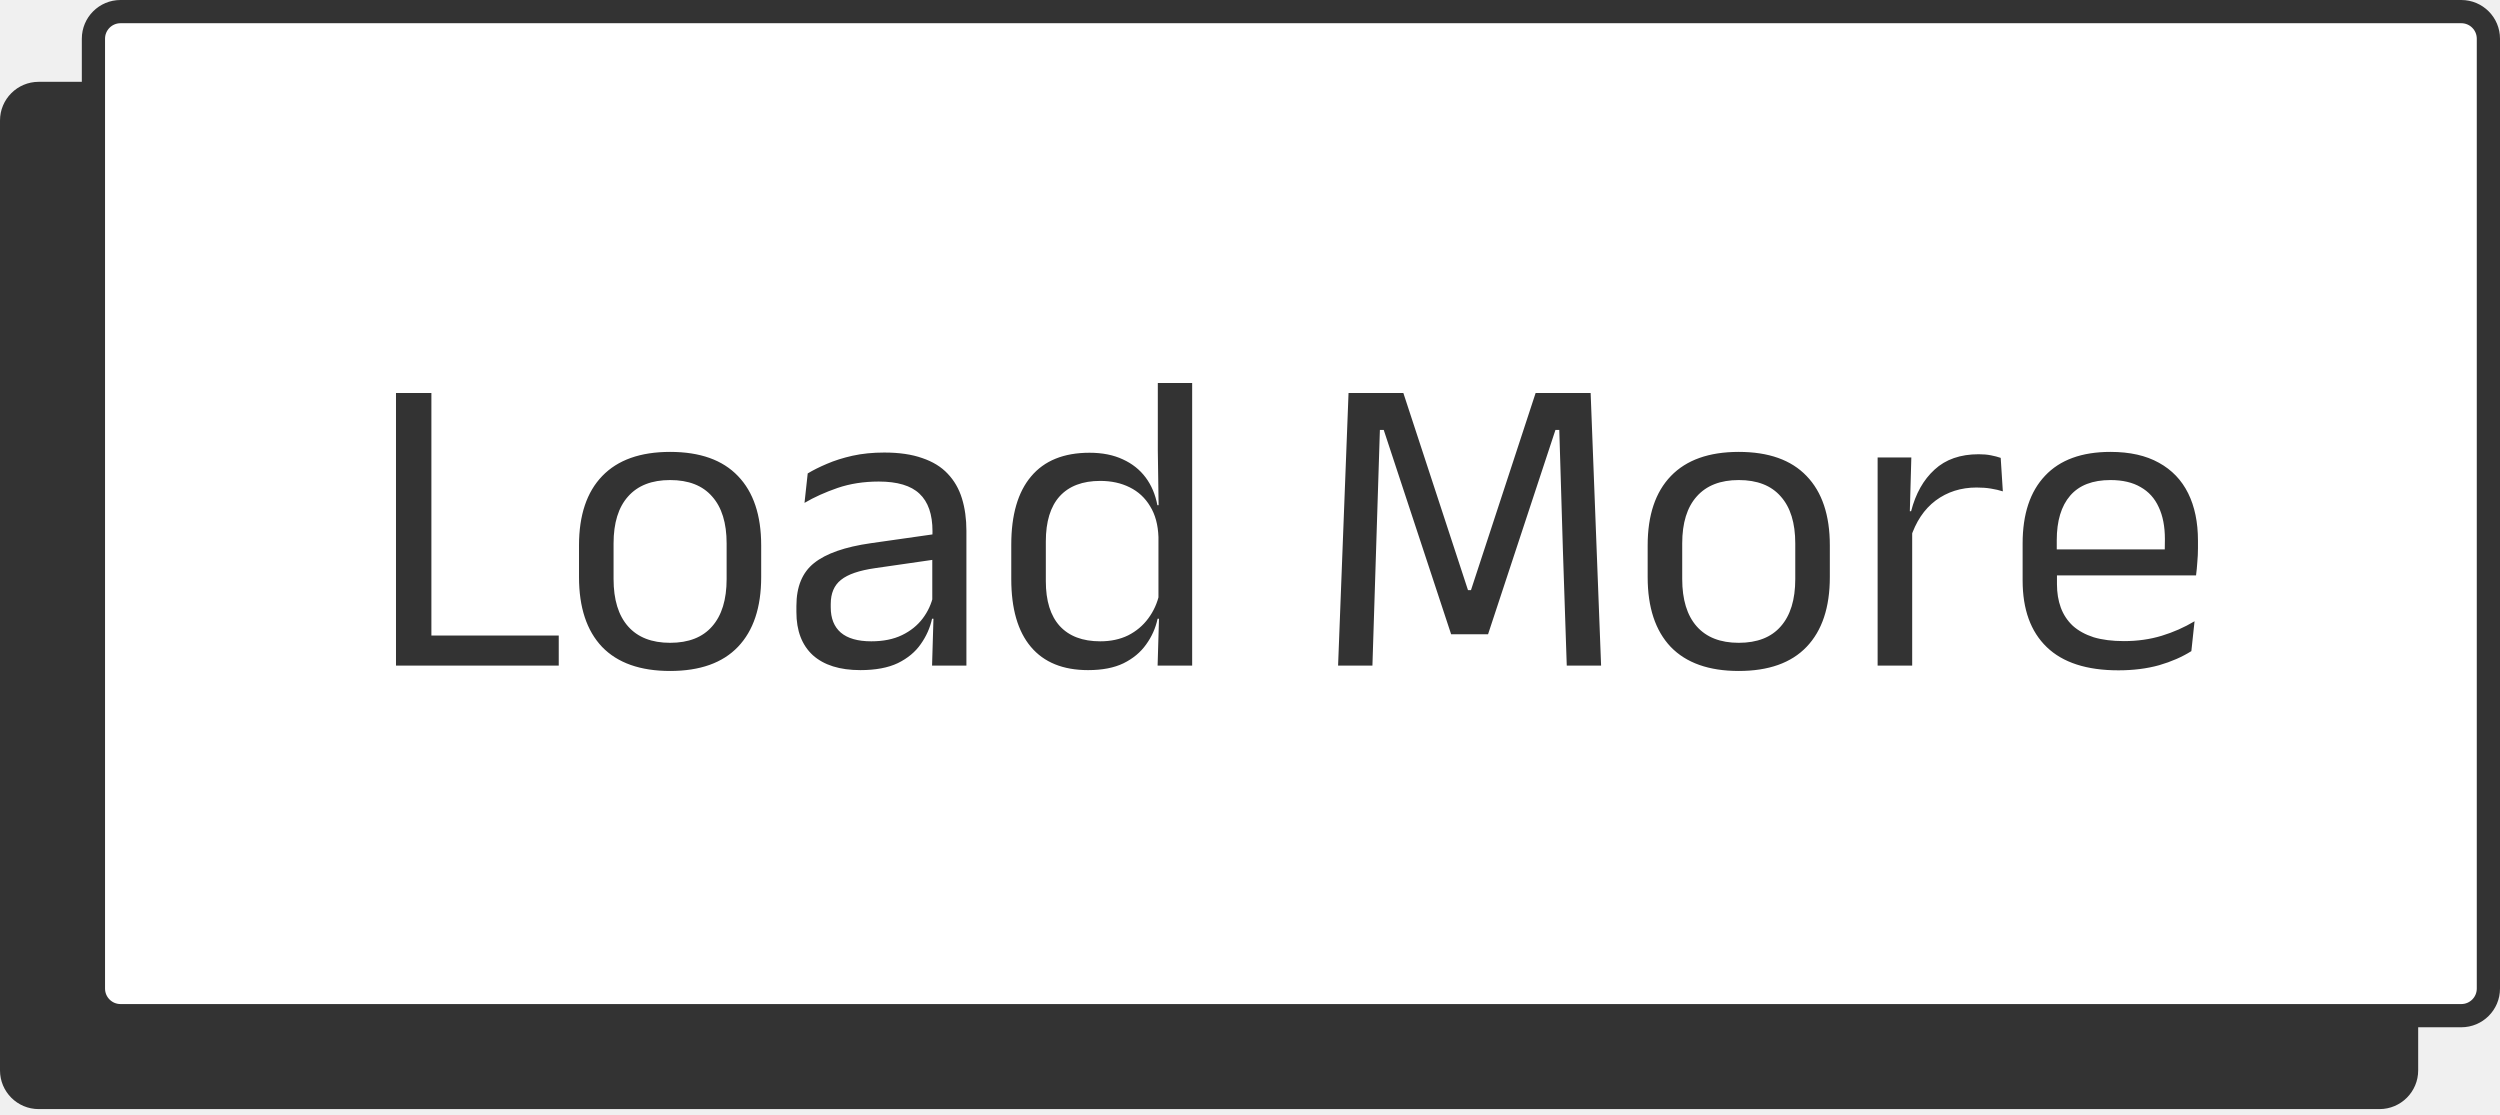
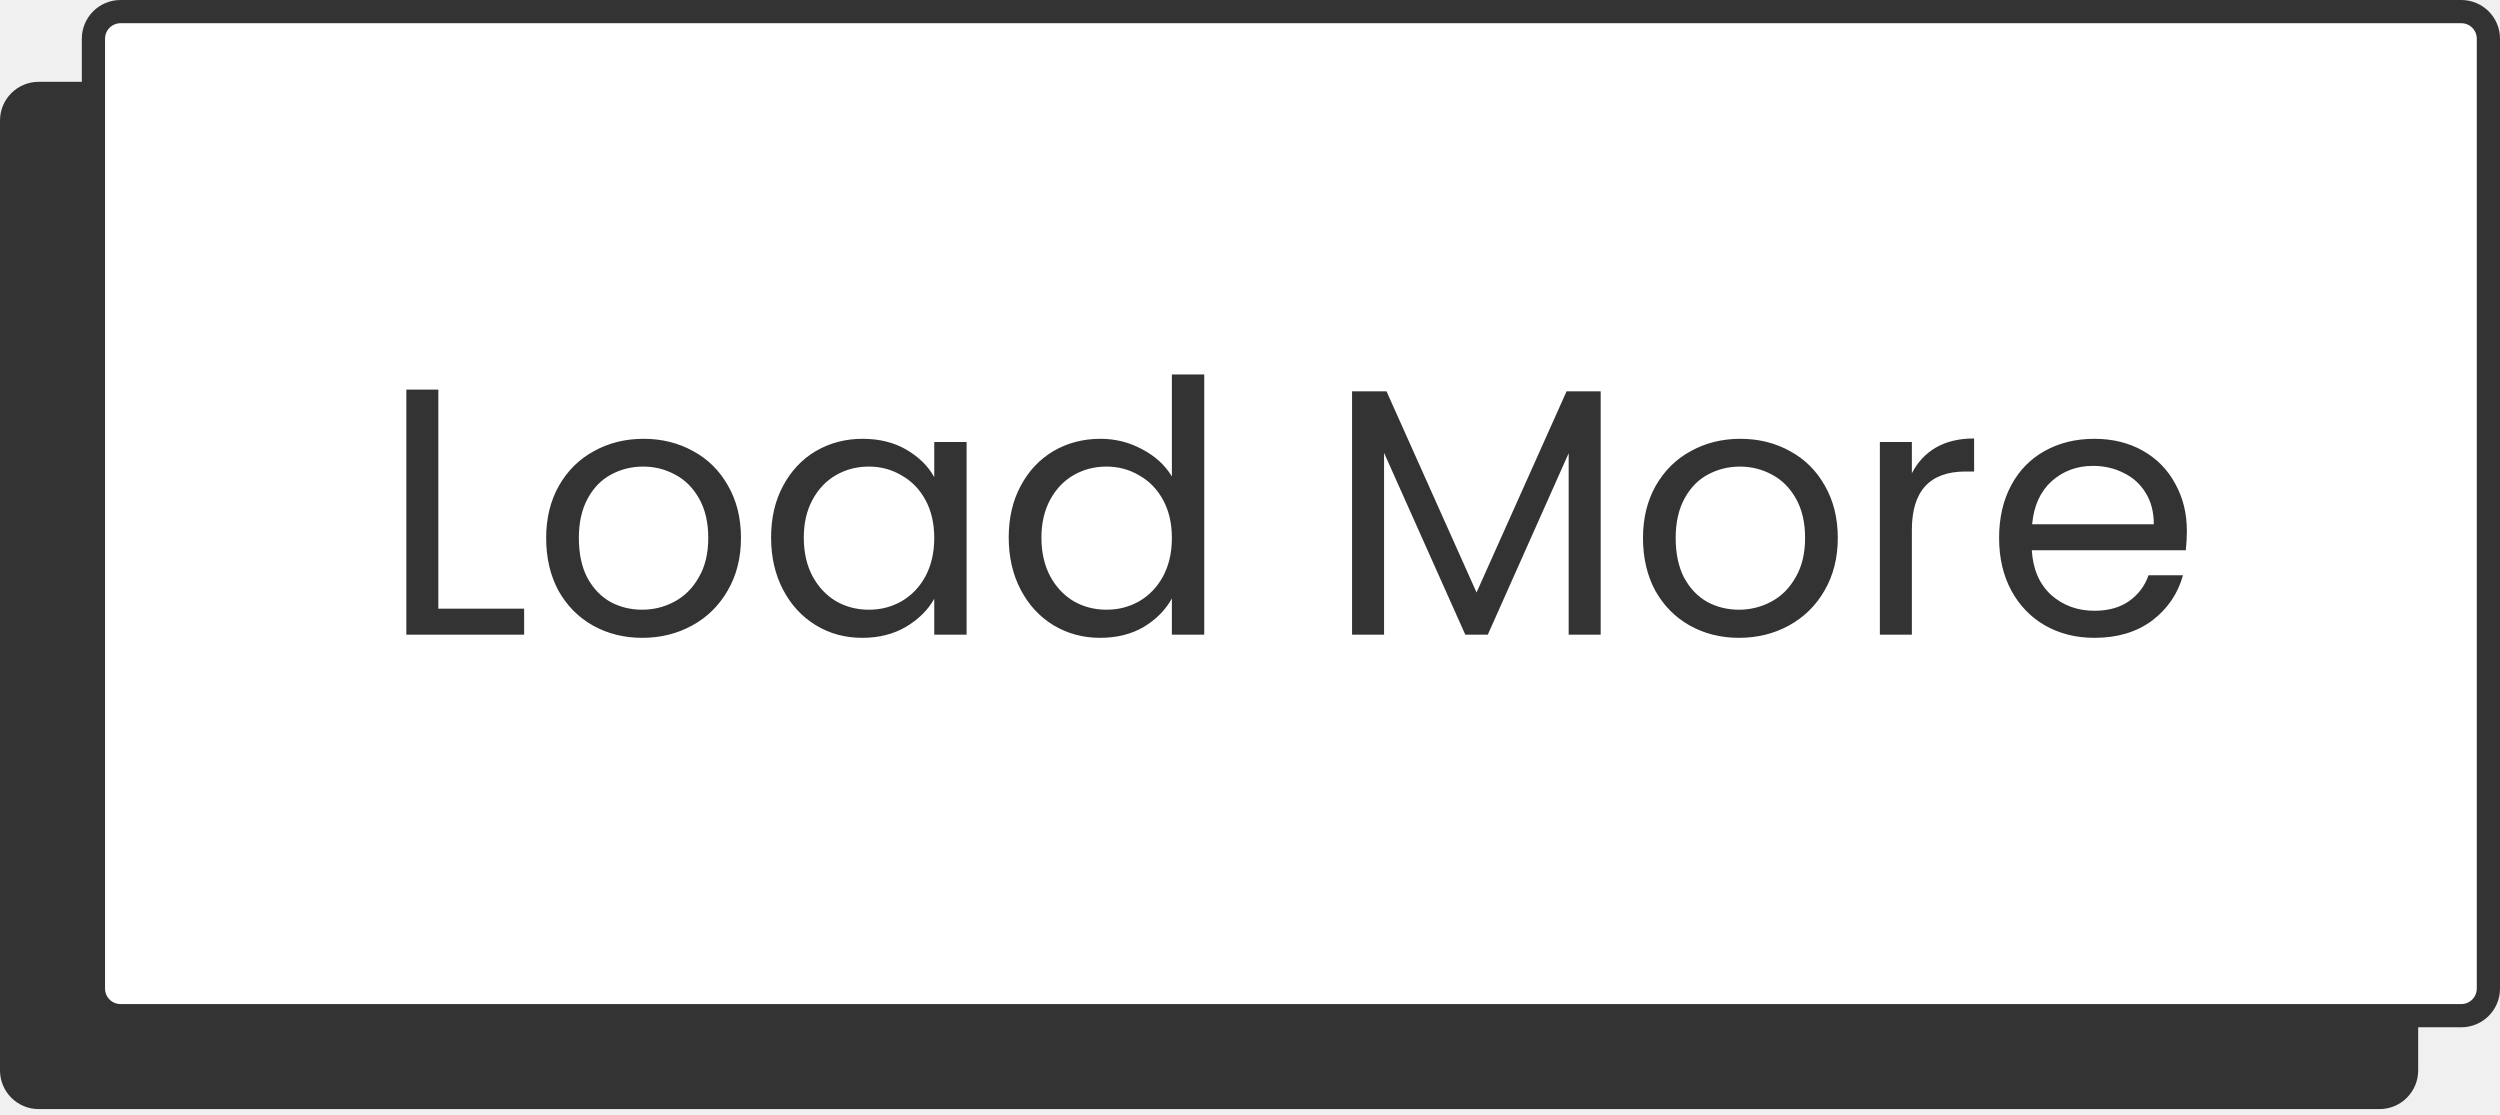
<svg xmlns="http://www.w3.org/2000/svg" width="323" height="144" viewBox="0 0 323 144" fill="none">
  <rect y="10.571" width="312.429" height="132.724" rx="5" fill="#333333" />
  <rect x="12.071" y="1.5" width="309.429" height="129.724" rx="3.5" fill="white" stroke="#333333" stroke-width="3" />
-   <path d="M55.736 86H51.162V50.778H55.736V86ZM53.614 82.114H72.19V86H53.614V82.114ZM86.577 86.689C82.718 86.689 79.788 85.651 77.785 83.575C75.801 81.48 74.808 78.476 74.808 74.563V70.456C74.808 66.561 75.81 63.575 77.812 61.499C79.815 59.423 82.737 58.385 86.577 58.385C90.435 58.385 93.356 59.423 95.341 61.499C97.343 63.575 98.345 66.561 98.345 70.456V74.563C98.345 78.476 97.343 81.48 95.341 83.575C93.356 85.651 90.435 86.689 86.577 86.689ZM86.577 83.051C88.965 83.051 90.775 82.344 92.006 80.929C93.255 79.514 93.88 77.475 93.88 74.811V70.208C93.88 67.562 93.255 65.541 92.006 64.145C90.775 62.73 88.965 62.023 86.577 62.023C84.206 62.023 82.397 62.73 81.147 64.145C79.898 65.541 79.273 67.562 79.273 70.208V74.811C79.273 77.475 79.898 79.514 81.147 80.929C82.397 82.344 84.206 83.051 86.577 83.051ZM120.423 86L120.616 79.468L120.451 78.779V70.208L120.478 68.637C120.478 66.451 119.918 64.834 118.797 63.787C117.695 62.739 115.94 62.216 113.533 62.216C111.604 62.216 109.831 62.491 108.214 63.042C106.616 63.594 105.192 64.237 103.942 64.972L104.356 61.168C105.054 60.746 105.881 60.332 106.836 59.928C107.81 59.506 108.912 59.157 110.143 58.881C111.393 58.605 112.762 58.468 114.25 58.468C116.179 58.468 117.814 58.706 119.156 59.184C120.515 59.643 121.608 60.314 122.435 61.196C123.28 62.078 123.896 63.144 124.282 64.393C124.668 65.642 124.86 67.039 124.86 68.582V86H120.423ZM111.163 86.579C108.499 86.579 106.45 85.936 105.017 84.65C103.603 83.345 102.895 81.489 102.895 79.082V78.283C102.895 75.803 103.658 73.956 105.183 72.744C106.726 71.513 109.17 70.658 112.514 70.181L121.03 68.968L121.278 72.22L113.065 73.405C111.007 73.699 109.537 74.204 108.655 74.921C107.773 75.619 107.332 76.657 107.332 78.035V78.476C107.332 79.891 107.764 80.975 108.628 81.728C109.51 82.481 110.823 82.858 112.569 82.858C114.112 82.858 115.435 82.592 116.537 82.059C117.64 81.526 118.531 80.809 119.211 79.909C119.89 79.009 120.35 78.008 120.589 76.905L121.278 79.937H120.423C120.166 81.113 119.679 82.206 118.963 83.216C118.264 84.227 117.281 85.045 116.014 85.669C114.746 86.276 113.129 86.579 111.163 86.579ZM140.577 86.579C137.344 86.579 134.882 85.577 133.191 83.575C131.501 81.572 130.656 78.651 130.656 74.811V70.374C130.656 66.515 131.51 63.575 133.219 61.554C134.928 59.515 137.445 58.495 140.77 58.495C142.424 58.495 143.857 58.78 145.07 59.349C146.282 59.901 147.265 60.681 148.019 61.692C148.772 62.703 149.277 63.897 149.534 65.275H150.995L149.672 69.381C149.617 67.801 149.259 66.478 148.597 65.413C147.954 64.329 147.072 63.511 145.952 62.96C144.849 62.409 143.581 62.133 142.148 62.133C139.87 62.133 138.125 62.794 136.912 64.117C135.718 65.44 135.121 67.388 135.121 69.96V75.086C135.121 77.622 135.718 79.551 136.912 80.874C138.125 82.197 139.87 82.858 142.148 82.858C143.508 82.858 144.711 82.601 145.759 82.087C146.806 81.554 147.67 80.828 148.349 79.909C149.048 78.972 149.525 77.916 149.782 76.74L150.885 79.937H149.562C149.305 81.149 148.809 82.261 148.074 83.272C147.357 84.282 146.383 85.091 145.152 85.697C143.94 86.285 142.415 86.579 140.577 86.579ZM149.562 86L149.755 79.496L149.672 78.063V66.818L149.7 65.881L149.59 58.247V49.483H154.027V86H149.562ZM172.88 86L174.231 50.778H181.314L189.664 76.244H190.05L198.401 50.778H205.511L206.862 86H202.425L201.929 71.145L201.46 55.546H200.964L192.255 81.949H187.487L178.778 55.546H178.282L177.786 71.173L177.317 86H172.88ZM224.646 86.689C220.787 86.689 217.857 85.651 215.854 83.575C213.87 81.48 212.878 78.476 212.878 74.563V70.456C212.878 66.561 213.879 63.575 215.882 61.499C217.884 59.423 220.806 58.385 224.646 58.385C228.504 58.385 231.426 59.423 233.41 61.499C235.413 63.575 236.414 66.561 236.414 70.456V74.563C236.414 78.476 235.413 81.48 233.41 83.575C231.426 85.651 228.504 86.689 224.646 86.689ZM224.646 83.051C227.034 83.051 228.844 82.344 230.075 80.929C231.324 79.514 231.949 77.475 231.949 74.811V70.208C231.949 67.562 231.324 65.541 230.075 64.145C228.844 62.73 227.034 62.023 224.646 62.023C222.276 62.023 220.466 62.73 219.216 64.145C217.967 65.541 217.342 67.562 217.342 70.208V74.811C217.342 77.475 217.967 79.514 219.216 80.929C220.466 82.344 222.276 83.051 224.646 83.051ZM246.833 69.547L245.814 66.102L246.916 66.047C247.504 63.768 248.514 61.977 249.948 60.672C251.381 59.349 253.282 58.688 255.652 58.688C256.24 58.688 256.764 58.734 257.223 58.826C257.701 58.918 258.124 59.028 258.491 59.157L258.767 63.483C258.307 63.337 257.793 63.217 257.223 63.125C256.672 63.033 256.057 62.987 255.377 62.987C253.356 62.987 251.592 63.548 250.085 64.669C248.597 65.789 247.513 67.415 246.833 69.547ZM242.589 86V59.101H246.944L246.723 67.039L247.054 67.369V86H242.589ZM273.697 86.606C269.6 86.606 266.513 85.605 264.437 83.602C262.361 81.6 261.323 78.733 261.323 75.004V70.208C261.323 66.423 262.288 63.511 264.217 61.472C266.146 59.414 268.966 58.385 272.678 58.385C275.176 58.385 277.262 58.853 278.934 59.79C280.606 60.709 281.864 62.023 282.71 63.731C283.555 65.44 283.977 67.48 283.977 69.85V70.842C283.977 71.43 283.95 72.018 283.895 72.606C283.858 73.194 283.803 73.772 283.729 74.342H279.623C279.66 73.46 279.678 72.624 279.678 71.834C279.696 71.044 279.705 70.318 279.705 69.657C279.705 68.022 279.439 66.644 278.906 65.523C278.392 64.384 277.611 63.52 276.564 62.932C275.535 62.326 274.239 62.023 272.678 62.023C270.363 62.023 268.626 62.693 267.469 64.035C266.311 65.376 265.733 67.296 265.733 69.795V72.358L265.76 72.909V75.472C265.76 76.593 265.925 77.603 266.256 78.504C266.587 79.404 267.101 80.185 267.8 80.846C268.516 81.489 269.416 81.985 270.5 82.335C271.603 82.665 272.907 82.831 274.414 82.831C276.159 82.831 277.785 82.601 279.292 82.142C280.799 81.682 282.213 81.058 283.536 80.267L283.123 84.126C281.929 84.879 280.541 85.486 278.961 85.945C277.381 86.386 275.627 86.606 273.697 86.606ZM263.666 74.342V70.98H282.792V74.342H263.666Z" fill="#333333" />
+   <path d="M56.633 78.638H67.718V82H52.498V50.334H56.633V78.638ZM82.967 82.409C80.635 82.409 78.515 81.879 76.606 80.819C74.729 79.759 73.245 78.259 72.154 76.321C71.094 74.352 70.564 72.081 70.564 69.506C70.564 66.962 71.109 64.721 72.2 62.782C73.32 60.813 74.835 59.314 76.743 58.284C78.651 57.224 80.786 56.694 83.149 56.694C85.511 56.694 87.647 57.224 89.555 58.284C91.463 59.314 92.962 60.798 94.052 62.737C95.173 64.675 95.734 66.932 95.734 69.506C95.734 72.081 95.158 74.352 94.007 76.321C92.886 78.259 91.357 79.759 89.418 80.819C87.48 81.879 85.329 82.409 82.967 82.409ZM82.967 78.774C84.451 78.774 85.844 78.426 87.147 77.729C88.449 77.033 89.494 75.988 90.282 74.594C91.099 73.201 91.508 71.505 91.508 69.506C91.508 67.507 91.115 65.811 90.327 64.418C89.54 63.025 88.51 61.995 87.238 61.328C85.966 60.632 84.587 60.283 83.103 60.283C81.589 60.283 80.196 60.632 78.924 61.328C77.682 61.995 76.682 63.025 75.925 64.418C75.168 65.811 74.789 67.507 74.789 69.506C74.789 71.535 75.153 73.247 75.88 74.64C76.637 76.033 77.636 77.078 78.878 77.775C80.12 78.441 81.483 78.774 82.967 78.774ZM99.625 69.461C99.625 66.916 100.14 64.69 101.169 62.782C102.199 60.844 103.608 59.344 105.395 58.284C107.212 57.224 109.226 56.694 111.437 56.694C113.618 56.694 115.511 57.164 117.116 58.103C118.721 59.042 119.918 60.223 120.705 61.646V57.103H124.885V82H120.705V77.366C119.887 78.82 118.661 80.031 117.025 81.001C115.42 81.939 113.542 82.409 111.392 82.409C109.181 82.409 107.182 81.864 105.395 80.773C103.608 79.683 102.199 78.153 101.169 76.185C100.14 74.216 99.625 71.975 99.625 69.461ZM120.705 69.506C120.705 67.628 120.327 65.993 119.569 64.599C118.812 63.206 117.782 62.146 116.48 61.419C115.208 60.662 113.8 60.283 112.255 60.283C110.71 60.283 109.302 60.647 108.03 61.374C106.758 62.101 105.743 63.161 104.986 64.554C104.228 65.947 103.85 67.583 103.85 69.461C103.85 71.369 104.228 73.035 104.986 74.458C105.743 75.852 106.758 76.927 108.03 77.684C109.302 78.411 110.71 78.774 112.255 78.774C113.8 78.774 115.208 78.411 116.48 77.684C117.782 76.927 118.812 75.852 119.569 74.458C120.327 73.035 120.705 71.384 120.705 69.506ZM130.327 69.461C130.327 66.916 130.842 64.69 131.872 62.782C132.901 60.844 134.31 59.344 136.097 58.284C137.914 57.224 139.943 56.694 142.185 56.694C144.123 56.694 145.925 57.149 147.591 58.057C149.257 58.936 150.529 60.102 151.407 61.556V48.38H155.587V82H151.407V77.32C150.59 78.805 149.378 80.031 147.773 81.001C146.168 81.939 144.29 82.409 142.139 82.409C139.928 82.409 137.914 81.864 136.097 80.773C134.31 79.683 132.901 78.153 131.872 76.185C130.842 74.216 130.327 71.975 130.327 69.461ZM151.407 69.506C151.407 67.628 151.029 65.993 150.272 64.599C149.514 63.206 148.485 62.146 147.182 61.419C145.91 60.662 144.502 60.283 142.957 60.283C141.412 60.283 140.004 60.647 138.732 61.374C137.46 62.101 136.445 63.161 135.688 64.554C134.931 65.947 134.552 67.583 134.552 69.461C134.552 71.369 134.931 73.035 135.688 74.458C136.445 75.852 137.46 76.927 138.732 77.684C140.004 78.411 141.412 78.774 142.957 78.774C144.502 78.774 145.91 78.411 147.182 77.684C148.485 76.927 149.514 75.852 150.272 74.458C151.029 73.035 151.407 71.384 151.407 69.506ZM206.807 50.561V82H202.672V58.557L192.223 82H189.315L178.821 58.511V82H174.686V50.561H179.139L190.769 76.548L202.4 50.561H206.807ZM224.677 82.409C222.344 82.409 220.224 81.879 218.316 80.819C216.438 79.759 214.954 78.259 213.864 76.321C212.804 74.352 212.274 72.081 212.274 69.506C212.274 66.962 212.819 64.721 213.909 62.782C215.03 60.813 216.544 59.314 218.452 58.284C220.361 57.224 222.496 56.694 224.858 56.694C227.221 56.694 229.356 57.224 231.264 58.284C233.172 59.314 234.672 60.798 235.762 62.737C236.883 64.675 237.443 66.932 237.443 69.506C237.443 72.081 236.868 74.352 235.717 76.321C234.596 78.259 233.066 79.759 231.128 80.819C229.19 81.879 227.039 82.409 224.677 82.409ZM224.677 78.774C226.161 78.774 227.554 78.426 228.856 77.729C230.159 77.033 231.204 75.988 231.991 74.594C232.809 73.201 233.218 71.505 233.218 69.506C233.218 67.507 232.824 65.811 232.037 64.418C231.249 63.025 230.219 61.995 228.947 61.328C227.675 60.632 226.297 60.283 224.813 60.283C223.298 60.283 221.905 60.632 220.633 61.328C219.391 61.995 218.392 63.025 217.635 64.418C216.877 65.811 216.499 67.507 216.499 69.506C216.499 71.535 216.862 73.247 217.589 74.64C218.346 76.033 219.346 77.078 220.588 77.775C221.829 78.441 223.192 78.774 224.677 78.774ZM247.013 61.147C247.74 59.723 248.77 58.617 250.103 57.83C251.466 57.043 253.116 56.649 255.055 56.649V60.919H253.964C249.33 60.919 247.013 63.433 247.013 68.461V82H242.879V57.103H247.013V61.147ZM282.543 68.597C282.543 69.385 282.498 70.218 282.407 71.096H262.508C262.659 73.55 263.492 75.473 265.007 76.866C266.551 78.229 268.414 78.911 270.595 78.911C272.382 78.911 273.866 78.502 275.047 77.684C276.259 76.836 277.107 75.715 277.591 74.322H282.044C281.377 76.715 280.045 78.668 278.046 80.183C276.047 81.667 273.563 82.409 270.595 82.409C268.232 82.409 266.112 81.879 264.234 80.819C262.387 79.759 260.933 78.259 259.873 76.321C258.813 74.352 258.283 72.081 258.283 69.506C258.283 66.932 258.797 64.675 259.827 62.737C260.857 60.798 262.296 59.314 264.143 58.284C266.021 57.224 268.172 56.694 270.595 56.694C272.957 56.694 275.047 57.209 276.864 58.239C278.682 59.269 280.075 60.692 281.044 62.51C282.044 64.297 282.543 66.326 282.543 68.597ZM278.273 67.734C278.273 66.159 277.924 64.811 277.228 63.691C276.531 62.54 275.577 61.677 274.366 61.101C273.184 60.495 271.867 60.193 270.413 60.193C268.323 60.193 266.536 60.859 265.052 62.191C263.598 63.524 262.765 65.372 262.553 67.734H278.273Z" fill="#333333" />
</svg>
